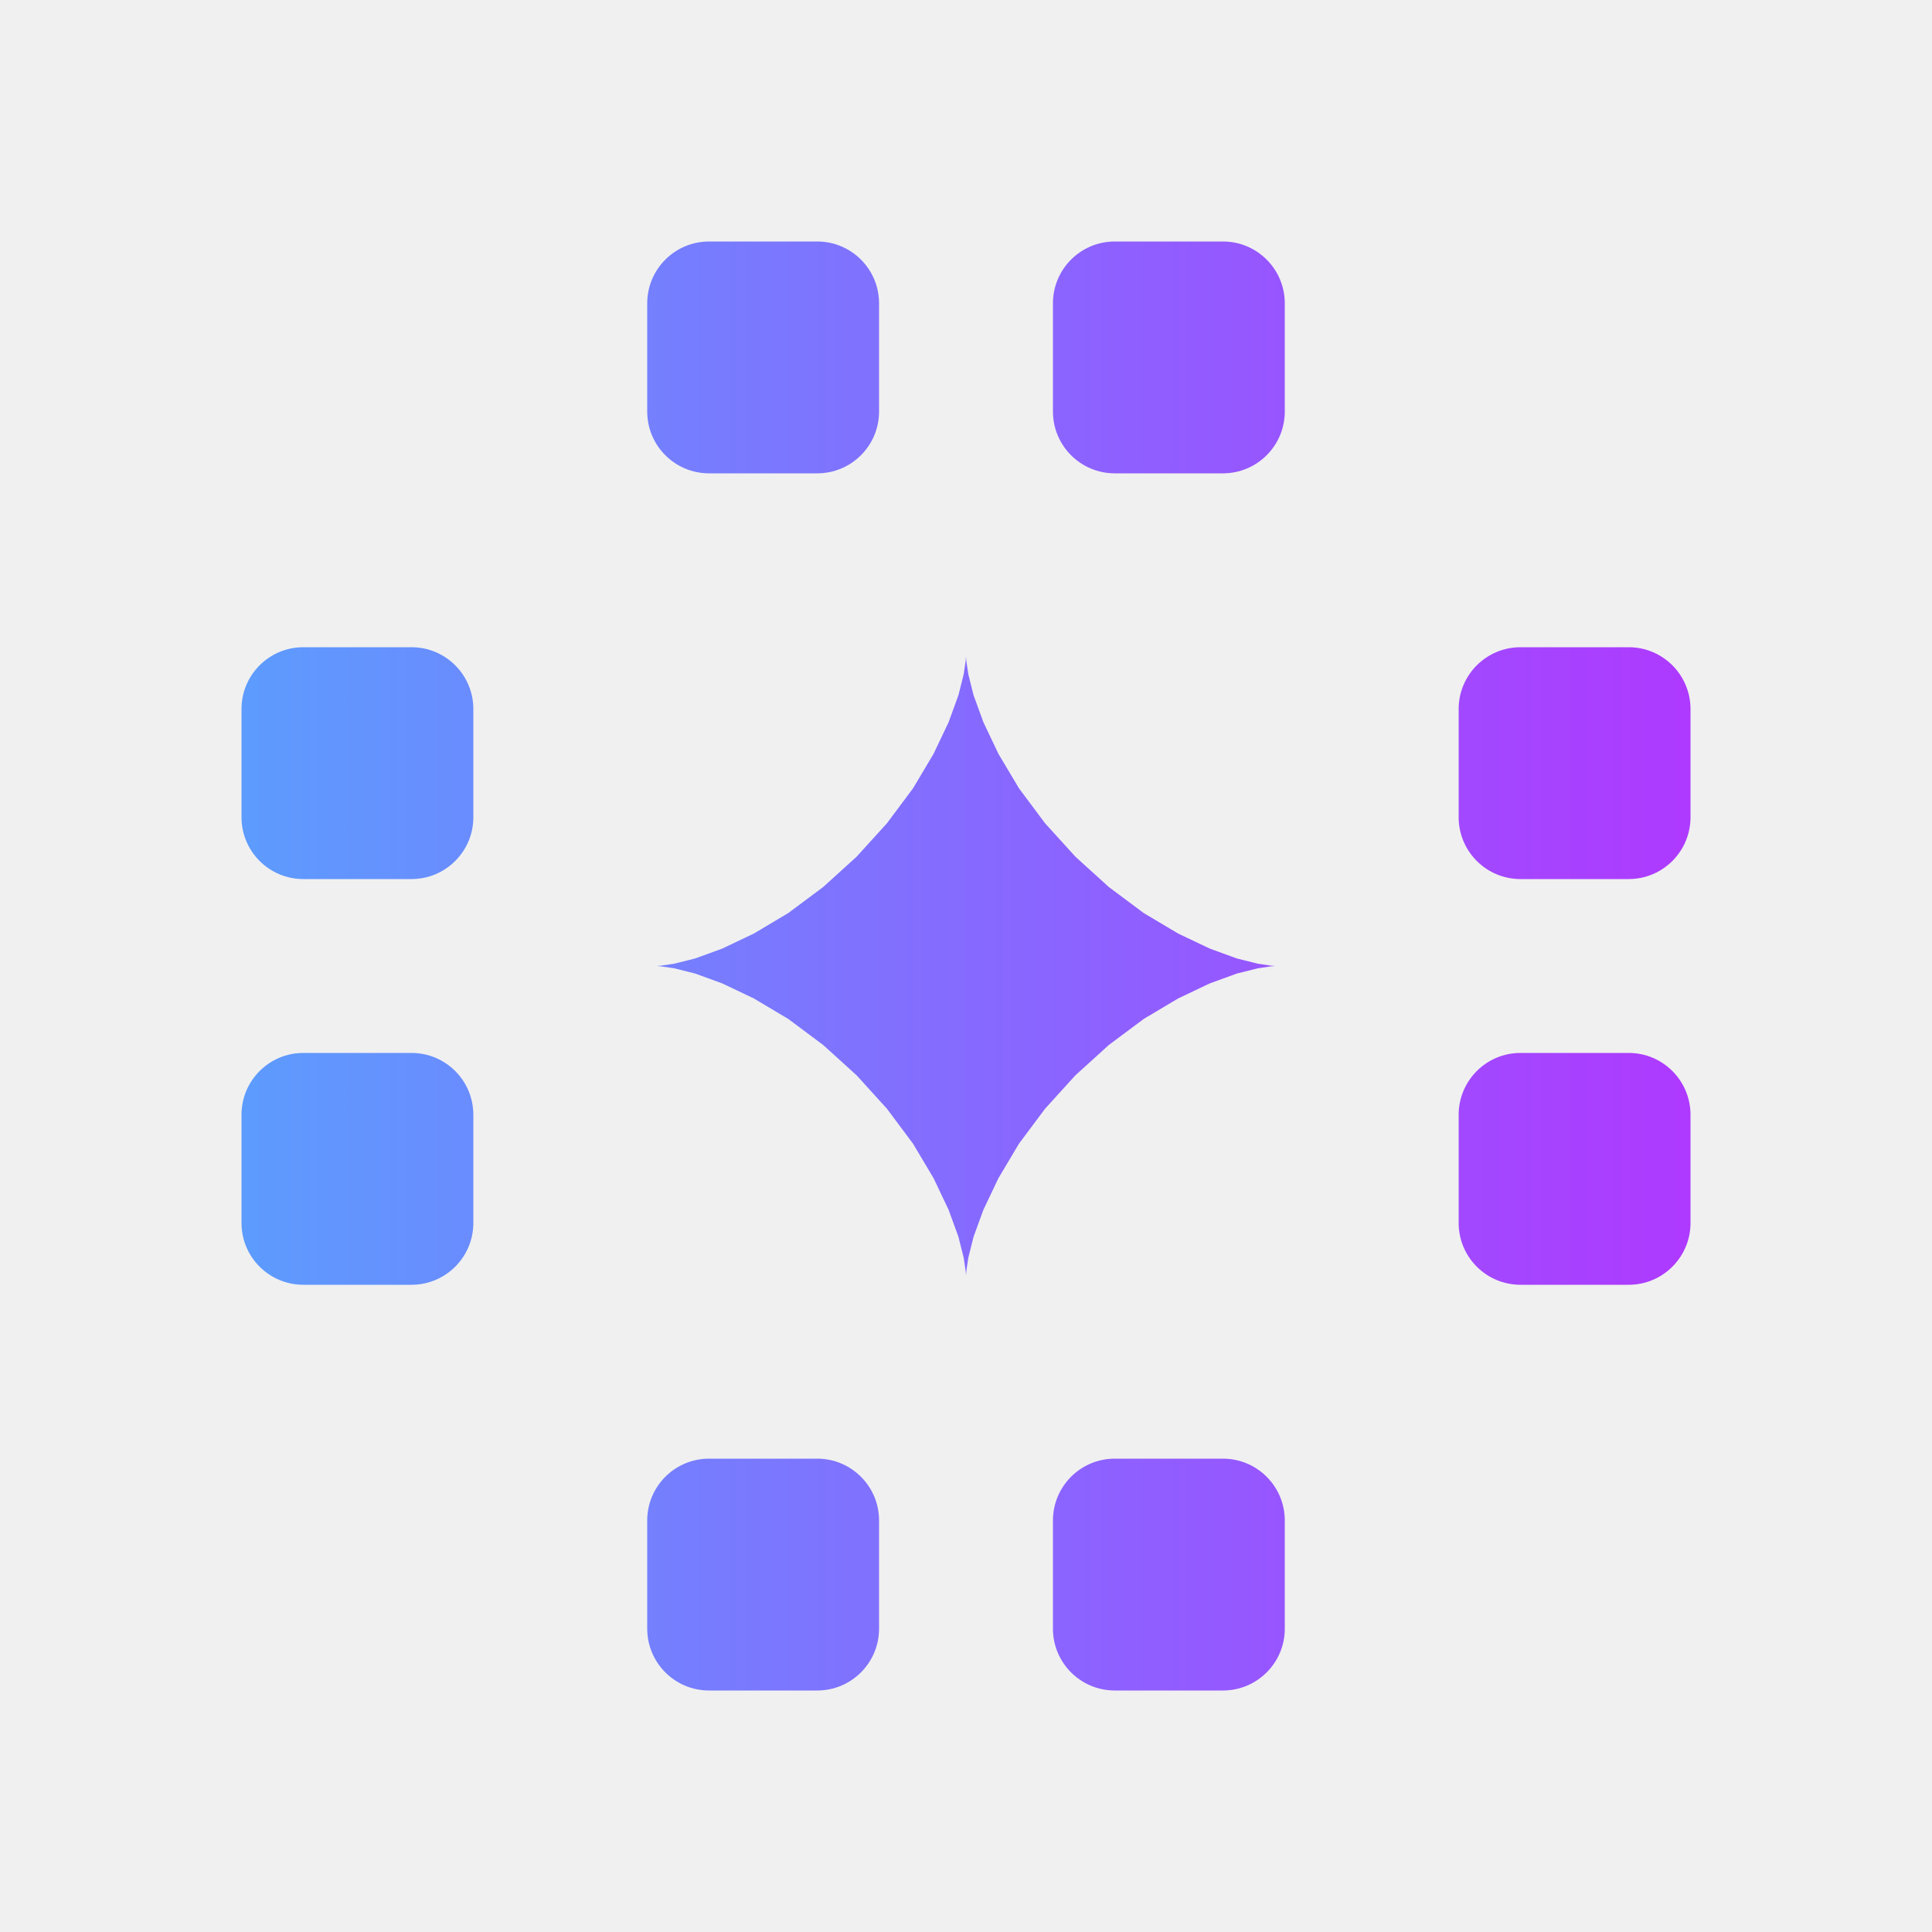
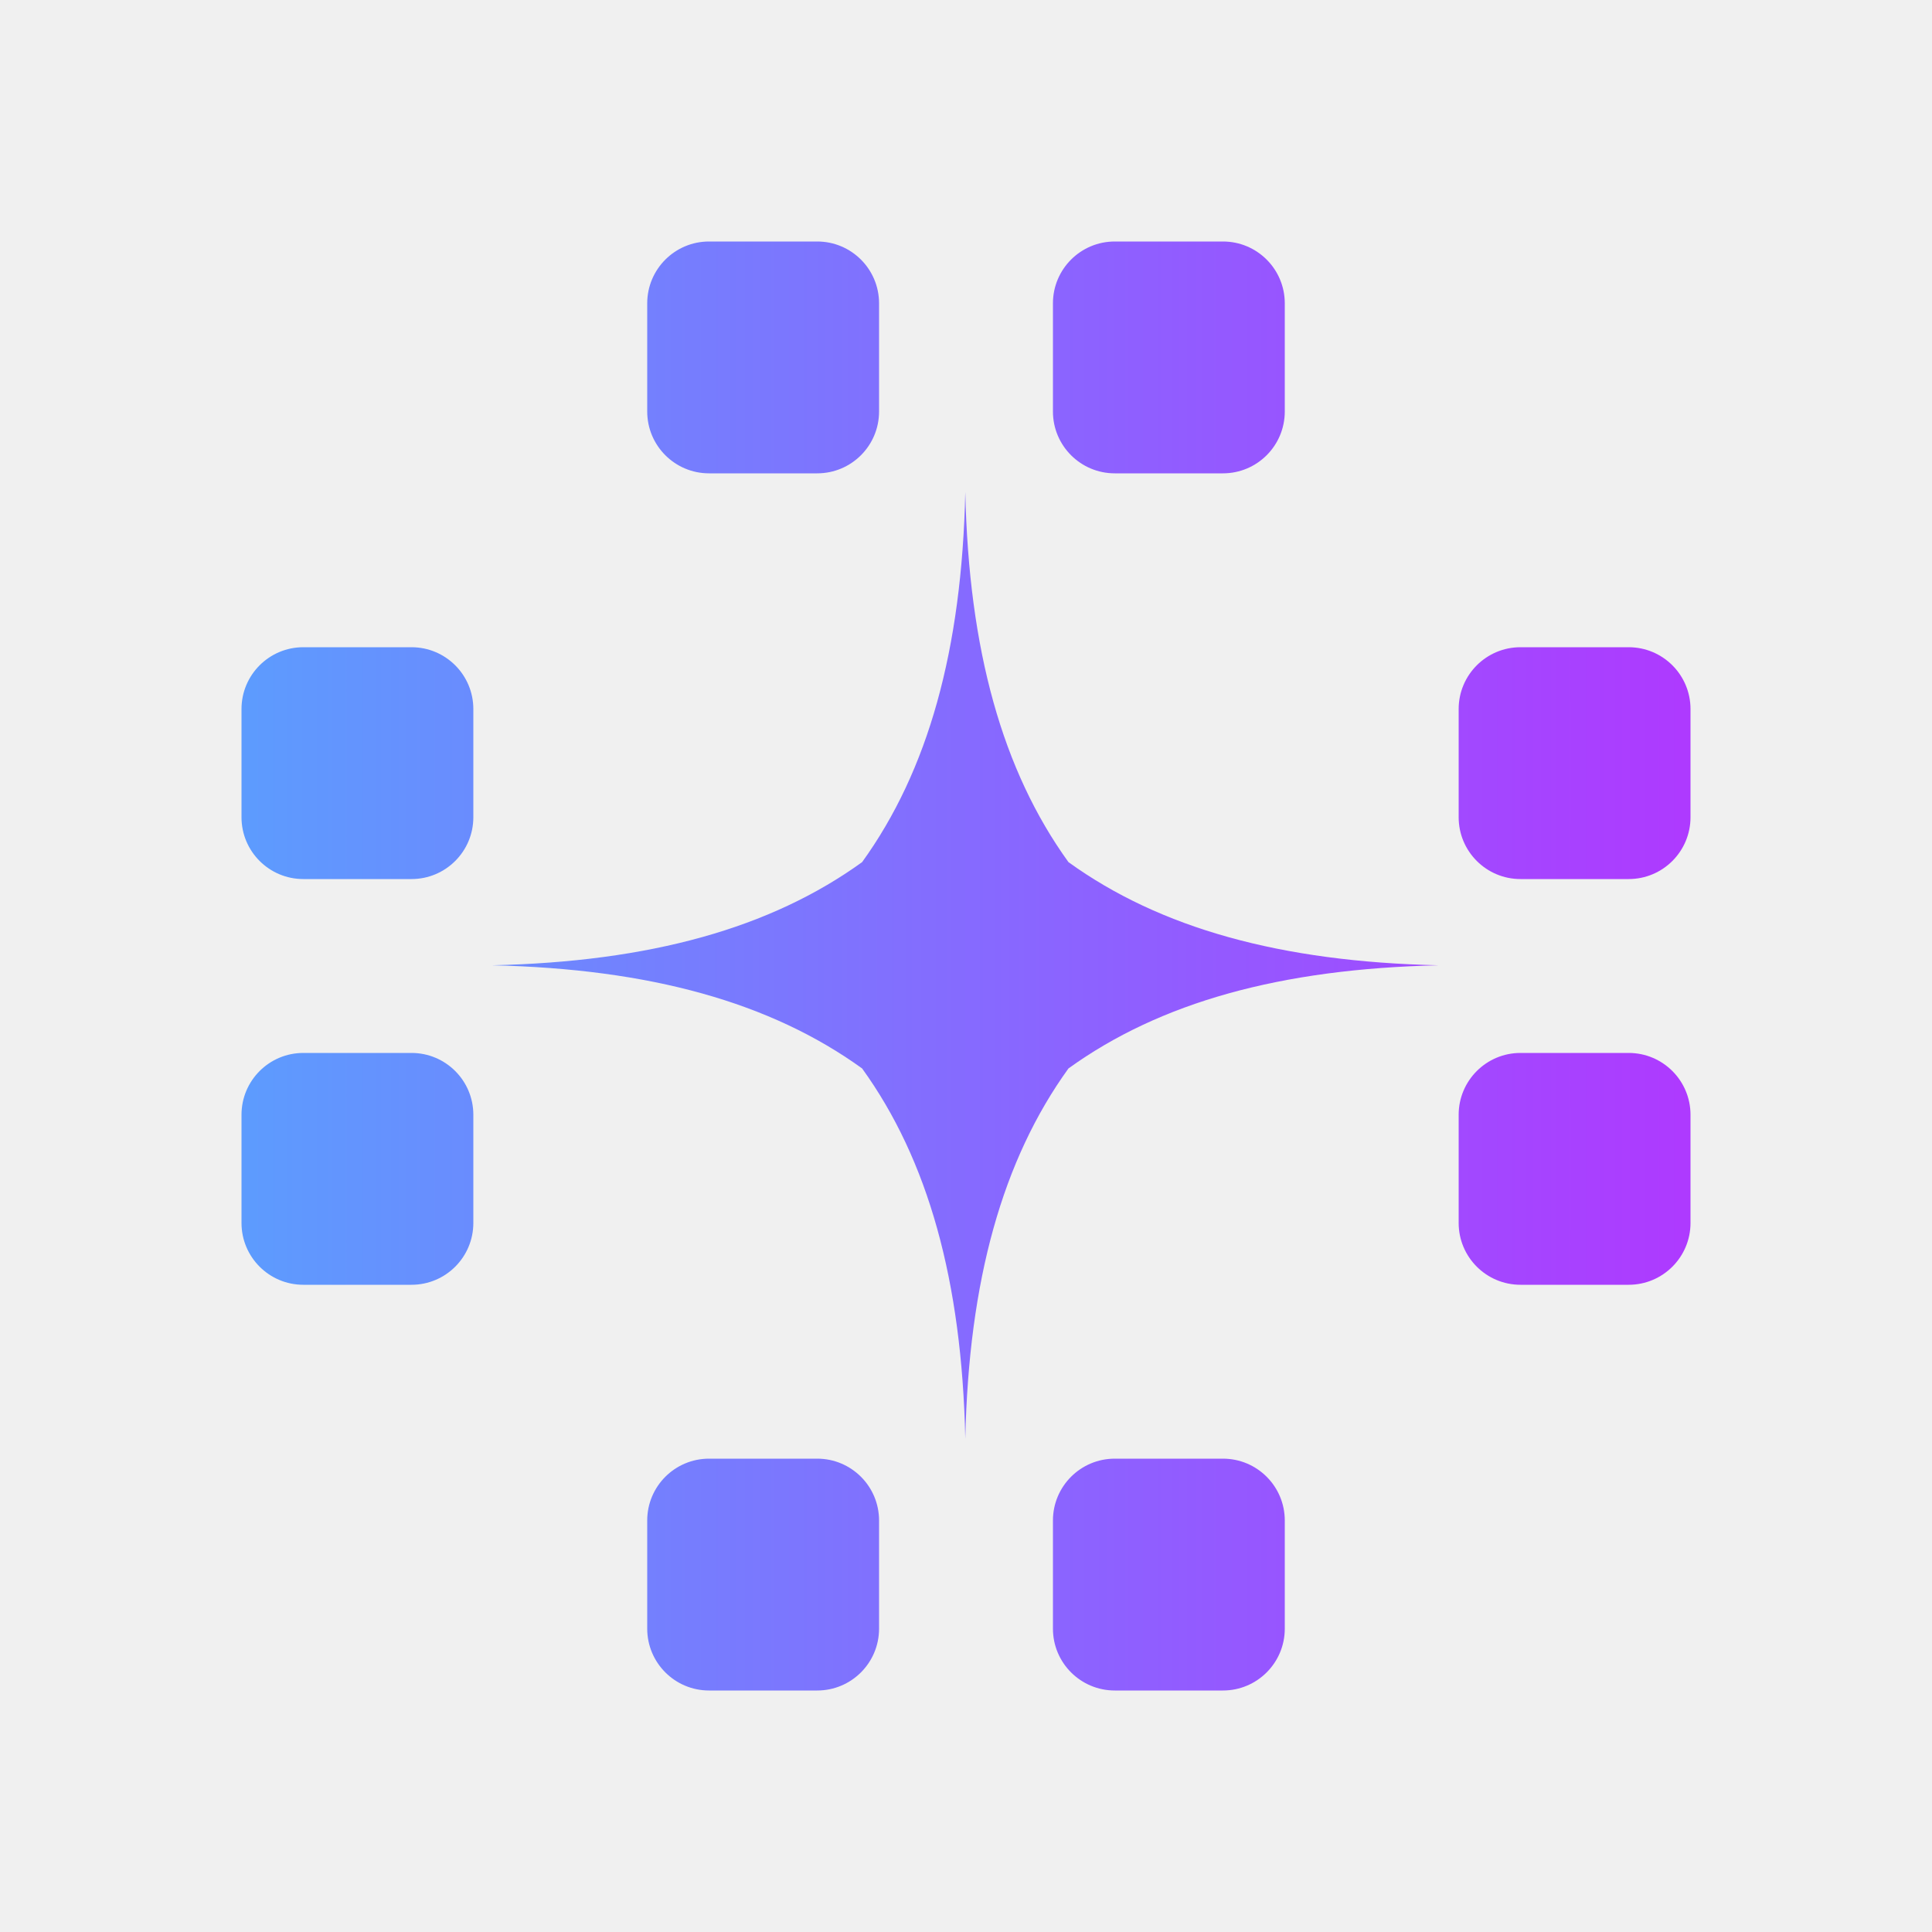
- <svg xmlns="http://www.w3.org/2000/svg" viewBox="0 0 100 100">
+ <svg xmlns="http://www.w3.org/2000/svg" width="1080" height="1080" viewBox="0 0 1080 1080" fill="none">
+   <g clip-path="url(#clip0_9_15)">
+     <path d="M456.84 135H396.36C377.273 135 361.8 150.473 361.8 169.56V230.04C361.8 249.127 377.273 264.6 396.36 264.6H456.84C475.927 264.6 491.4 249.127 491.4 230.04V169.56C491.4 150.473 475.927 135 456.84 135Z" fill="url(#paint0_linear_9_15)" />
+     <path d="M683.64 135H623.16C604.073 135 588.6 150.473 588.6 169.56V230.04C588.6 249.127 604.073 264.6 623.16 264.6H683.64C702.727 264.6 718.2 249.127 718.2 230.04V169.56C718.2 150.473 702.727 135 683.64 135Z" fill="url(#paint1_linear_9_15)" />
+     <path d="M230.04 361.8H169.56C150.473 361.8 135 377.273 135 396.36V456.84C135 475.927 150.473 491.4 169.56 491.4H230.04C249.127 491.4 264.6 475.927 264.6 456.84V396.36C264.6 377.273 249.127 361.8 230.04 361.8Z" fill="url(#paint2_linear_9_15)" />
+     <path d="M910.44 361.8H849.96C830.873 361.8 815.4 377.273 815.4 396.36V456.84C815.4 475.927 830.873 491.4 849.96 491.4H910.44C929.527 491.4 945 475.927 945 456.84V396.36C945 377.273 929.527 361.8 910.44 361.8Z" fill="url(#paint3_linear_9_15)" />
+     <path d="M230.04 588.6H169.56C150.473 588.6 135 604.073 135 623.16V683.64C135 702.727 150.473 718.2 169.56 718.2H230.04C249.127 718.2 264.6 702.727 264.6 683.64V623.16C264.6 604.073 249.127 588.6 230.04 588.6Z" fill="url(#paint4_linear_9_15)" />
+     <path d="M910.44 588.6H849.96C830.873 588.6 815.4 604.073 815.4 623.16V683.64C815.4 702.727 830.873 718.2 849.96 718.2H910.44C929.527 718.2 945 702.727 945 683.64V623.16C945 604.073 929.527 588.6 910.44 588.6Z" fill="url(#paint5_linear_9_15)" />
+     <path d="M456.84 815.4H396.36C377.273 815.4 361.8 830.873 361.8 849.96V910.44C361.8 929.527 377.273 945 396.36 945H456.84C475.927 945 491.4 929.527 491.4 910.44V849.96C491.4 830.873 475.927 815.4 456.84 815.4Z" fill="url(#paint6_linear_9_15)" />
+     <path d="M683.64 815.4H623.16C604.073 815.4 588.6 830.873 588.6 849.96V910.44C588.6 929.527 604.073 945 623.16 945H683.64C702.727 945 718.2 929.527 718.2 910.44V849.96C718.2 830.873 702.727 815.4 683.64 815.4Z" fill="url(#paint7_linear_9_15)" />
+     <path d="M804.2 539.6C715.856 541.544 648.464 560.336 597.272 597.272C560.336 648.464 541.544 715.856 539.6 804.2C537.656 715.856 518.864 648.464 481.928 597.272C430.736 560.336 363.344 541.544 275 539.6C363.344 537.656 430.736 518.864 481.928 481.928C518.864 430.736 537.656 363.344 539.6 275C541.544 363.344 560.336 430.736 597.272 481.928C648.464 518.864 715.856 537.656 804.2 539.6Z" fill="url(#paint8_linear_9_15)" />
+   </g>
  <defs>
-     <linearGradient id="faviconGrad" x1="0" y1="0" x2="100" y2="0" gradientUnits="userSpaceOnUse">
-       <stop offset="0%" stop-color="#4facfe" />
-       <stop offset="100%" stop-color="#bc29ff" />
+     <linearGradient id="paint0_linear_9_15" x1="1.46901e-05" y1="-9.37531e-06" x2="1080" y2="-9.37531e-06" gradientUnits="userSpaceOnUse">
+       <stop stop-color="#4FACFE" />
+       <stop offset="1" stop-color="#BC29FF" />
    </linearGradient>
+     <linearGradient id="paint1_linear_9_15" x1="-8.33149e-05" y1="-9.37531e-06" x2="1080" y2="-9.37531e-06" gradientUnits="userSpaceOnUse">
+       <stop stop-color="#4FACFE" />
+       <stop offset="1" stop-color="#BC29FF" />
+     </linearGradient>
+     <linearGradient id="paint2_linear_9_15" x1="-9.37531e-06" y1="-0" x2="1080" y2="-0" gradientUnits="userSpaceOnUse">
+       <stop stop-color="#4FACFE" />
+       <stop offset="1" stop-color="#BC29FF" />
+     </linearGradient>
+     <linearGradient id="paint3_linear_9_15" x1="-0" y1="-0" x2="1080" y2="-0" gradientUnits="userSpaceOnUse">
+       <stop stop-color="#4FACFE" />
+       <stop offset="1" stop-color="#BC29FF" />
+     </linearGradient>
+     <linearGradient id="paint4_linear_9_15" x1="-9.37531e-06" y1="0" x2="1080" y2="0" gradientUnits="userSpaceOnUse">
+       <stop stop-color="#4FACFE" />
+       <stop offset="1" stop-color="#BC29FF" />
+     </linearGradient>
+     <linearGradient id="paint5_linear_9_15" x1="-0" y1="0" x2="1080" y2="0" gradientUnits="userSpaceOnUse">
+       <stop stop-color="#4FACFE" />
+       <stop offset="1" stop-color="#BC29FF" />
+     </linearGradient>
+     <linearGradient id="paint6_linear_9_15" x1="1.46901e-05" y1="-0" x2="1080" y2="-0" gradientUnits="userSpaceOnUse">
+       <stop stop-color="#4FACFE" />
+       <stop offset="1" stop-color="#BC29FF" />
+     </linearGradient>
+     <linearGradient id="paint7_linear_9_15" x1="-8.33149e-05" y1="-0" x2="1080" y2="-0" gradientUnits="userSpaceOnUse">
+       <stop stop-color="#4FACFE" />
+       <stop offset="1" stop-color="#BC29FF" />
+     </linearGradient>
+     <linearGradient id="paint8_linear_9_15" x1="-0.4" y1="-0.4" x2="1079.6" y2="-0.4" gradientUnits="userSpaceOnUse">
+       <stop stop-color="#4FACFE" />
+       <stop offset="1" stop-color="#BC29FF" />
+     </linearGradient>
+     <clipPath id="clip0_9_15">
+       <rect width="1080" height="1080" fill="white" />
+     </clipPath>
  </defs>
-   <g fill="url(#faviconGrad)">
-     <rect x="33.5" y="12.5" width="12" height="12" rx="3.2" />
-     <rect x="54.5" y="12.5" width="12" height="12" rx="3.2" />
-     <rect x="12.5" y="33.5" width="12" height="12" rx="3.2" />
-     <rect x="75.5" y="33.5" width="12" height="12" rx="3.2" />
-     <rect x="12.5" y="54.5" width="12" height="12" rx="3.2" />
-     <rect x="75.5" y="54.5" width="12" height="12" rx="3.2" />
-     <rect x="33.5" y="75.5" width="12" height="12" rx="3.2" />
-     <rect x="54.5" y="75.5" width="12" height="12" rx="3.2" />
-     <path d="M66,50L65.77,50.02L65.1,50.12L64.02,50.39L62.62,50.9L60.98,51.68L59.2,52.74L57.39,54.09L55.66,55.66L54.09,57.39L52.74,59.2L51.68,60.98L50.9,62.62L50.39,64.02L50.12,65.1L50.02,65.77L50,66L49.98,65.77L49.88,65.1L49.61,64.02L49.1,62.62L48.32,60.98L47.26,59.2L45.91,57.39L44.34,55.66L42.61,54.09L40.8,52.74L39.02,51.68L37.38,50.9L35.98,50.39L34.9,50.12L34.23,50.02L34,50L34.23,49.98L34.9,49.88L35.98,49.61L37.38,49.1L39.02,48.32L40.8,47.26L42.61,45.91L44.34,44.34L45.91,42.61L47.26,40.8L48.32,39.02L49.1,37.38L49.61,35.98L49.88,34.9L49.98,34.23L50,34L50.02,34.23L50.12,34.9L50.39,35.98L50.9,37.38L51.68,39.02L52.74,40.8L54.09,42.61L55.66,44.34L57.39,45.91L59.2,47.26L60.98,48.32L62.62,49.1L64.02,49.61L65.1,49.88L65.77,49.98L66,50Z" />
-   </g>
</svg>
